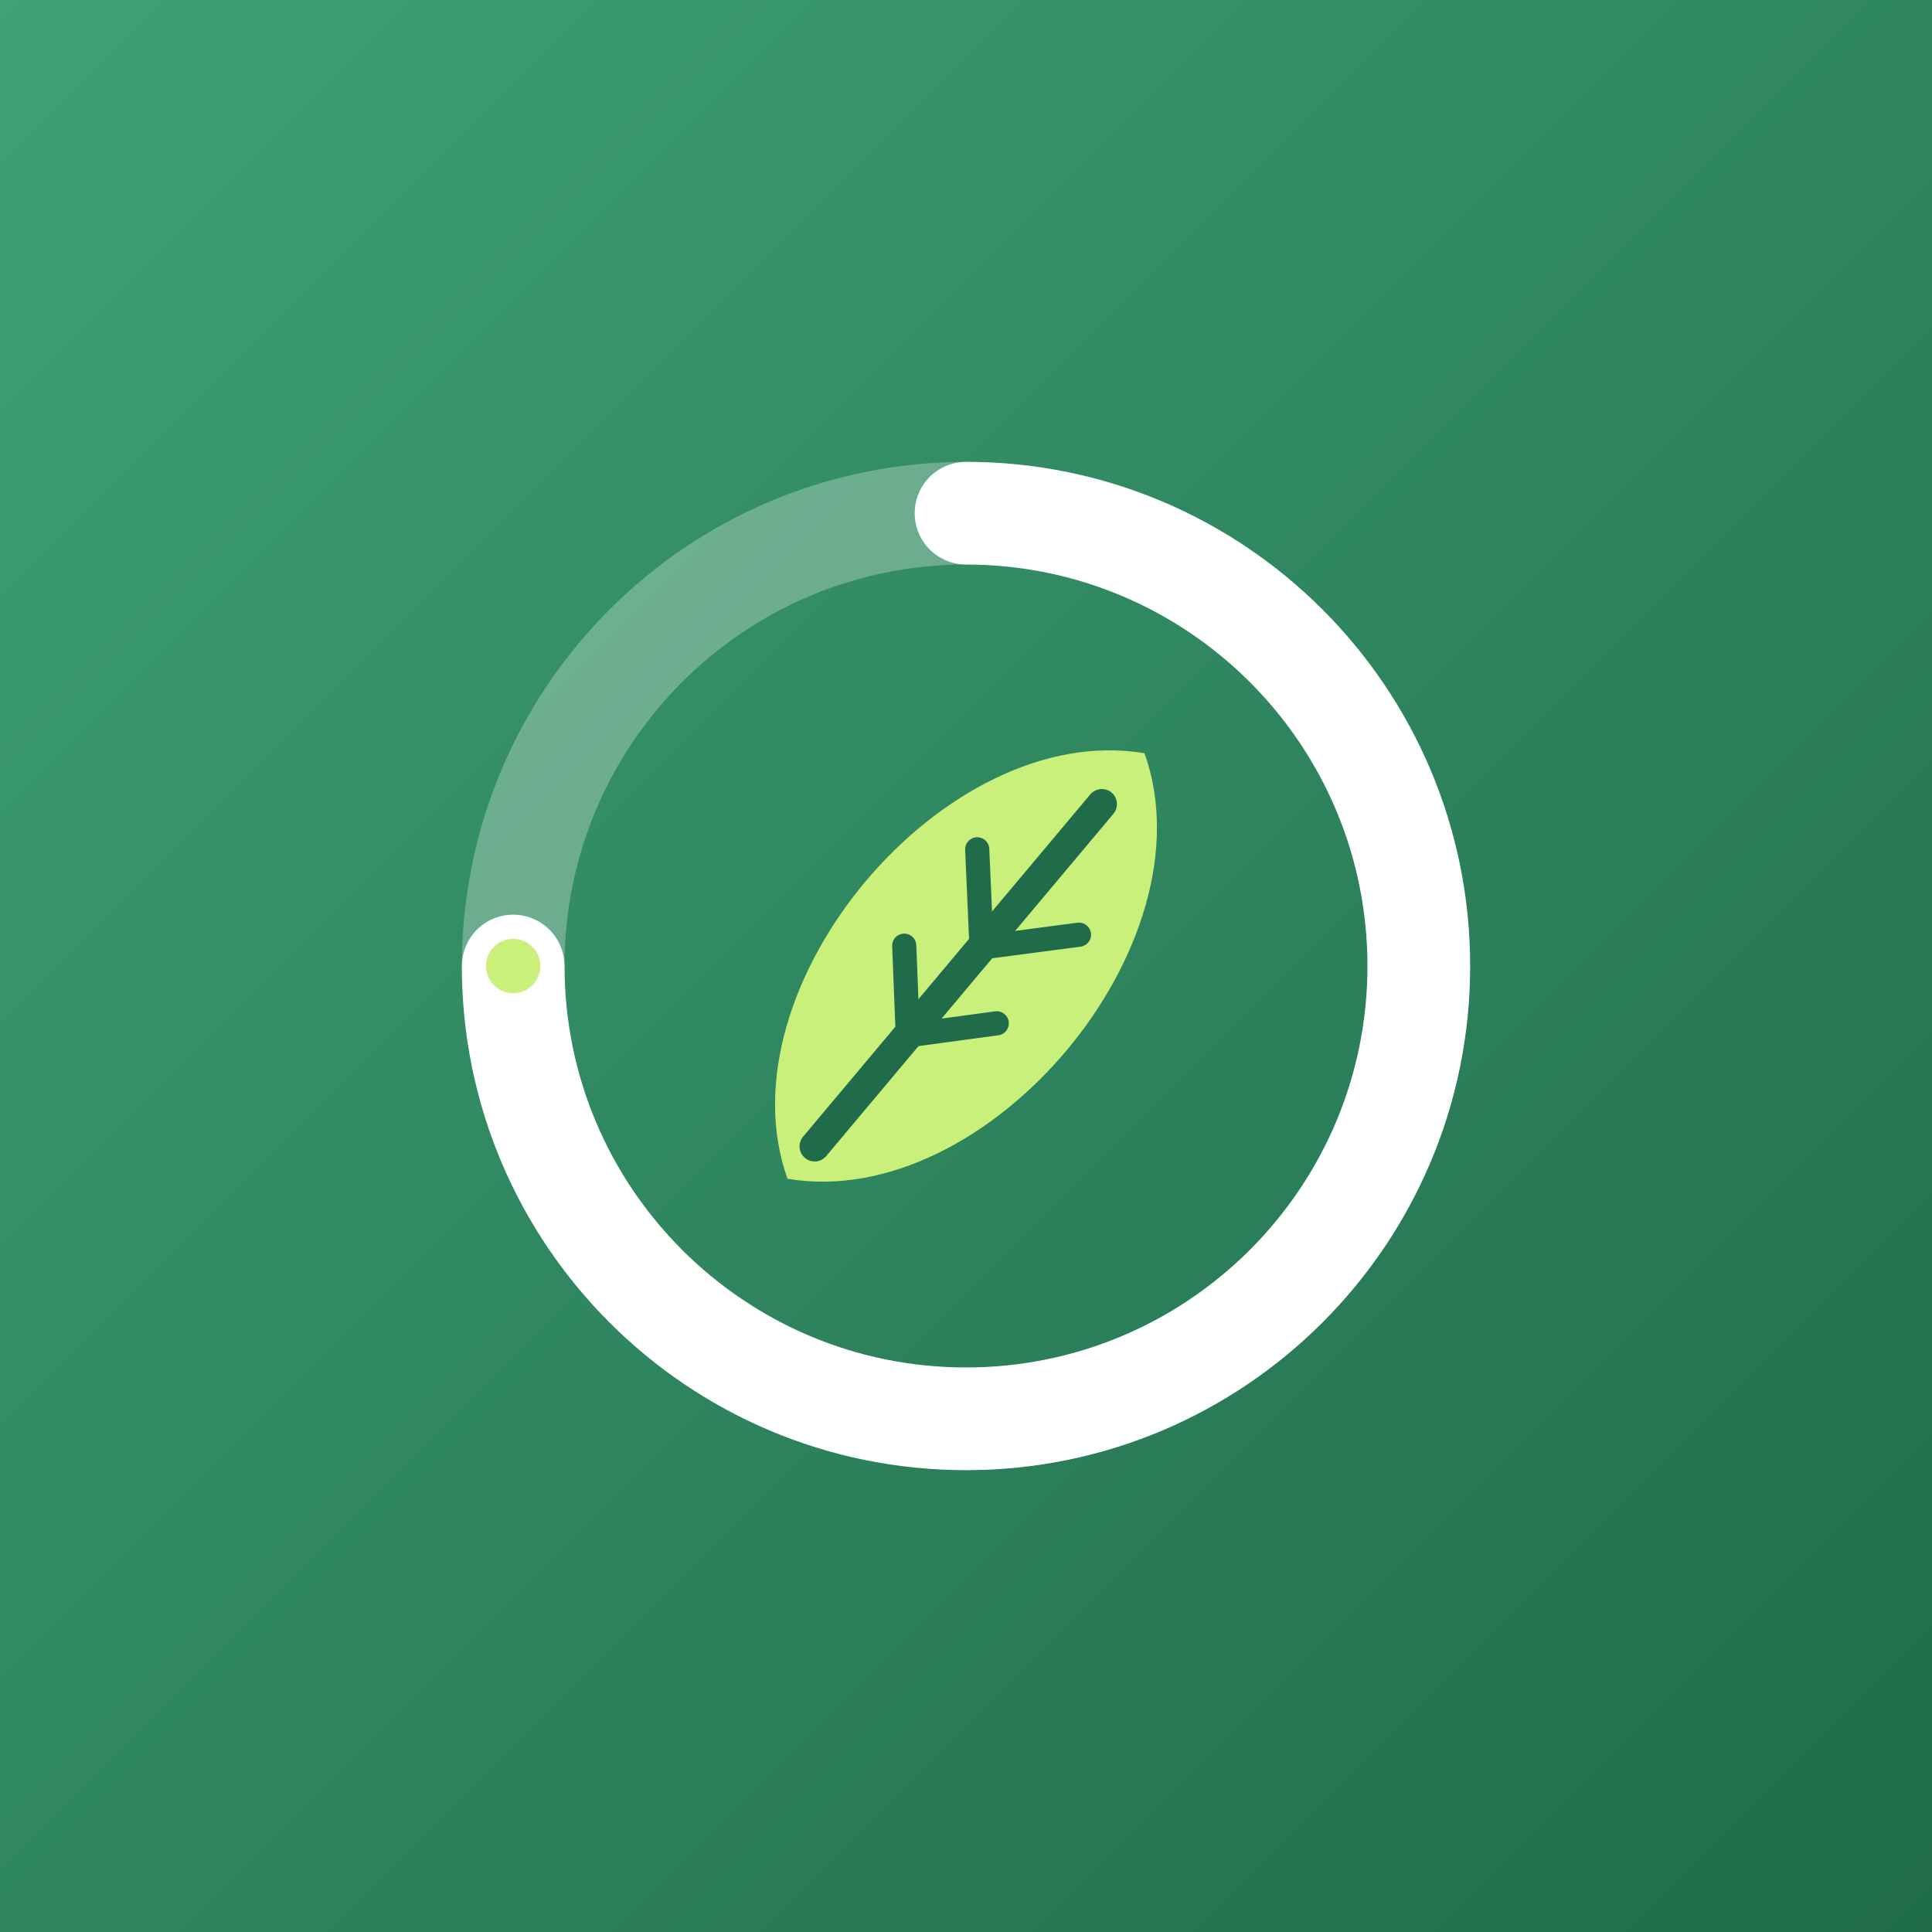
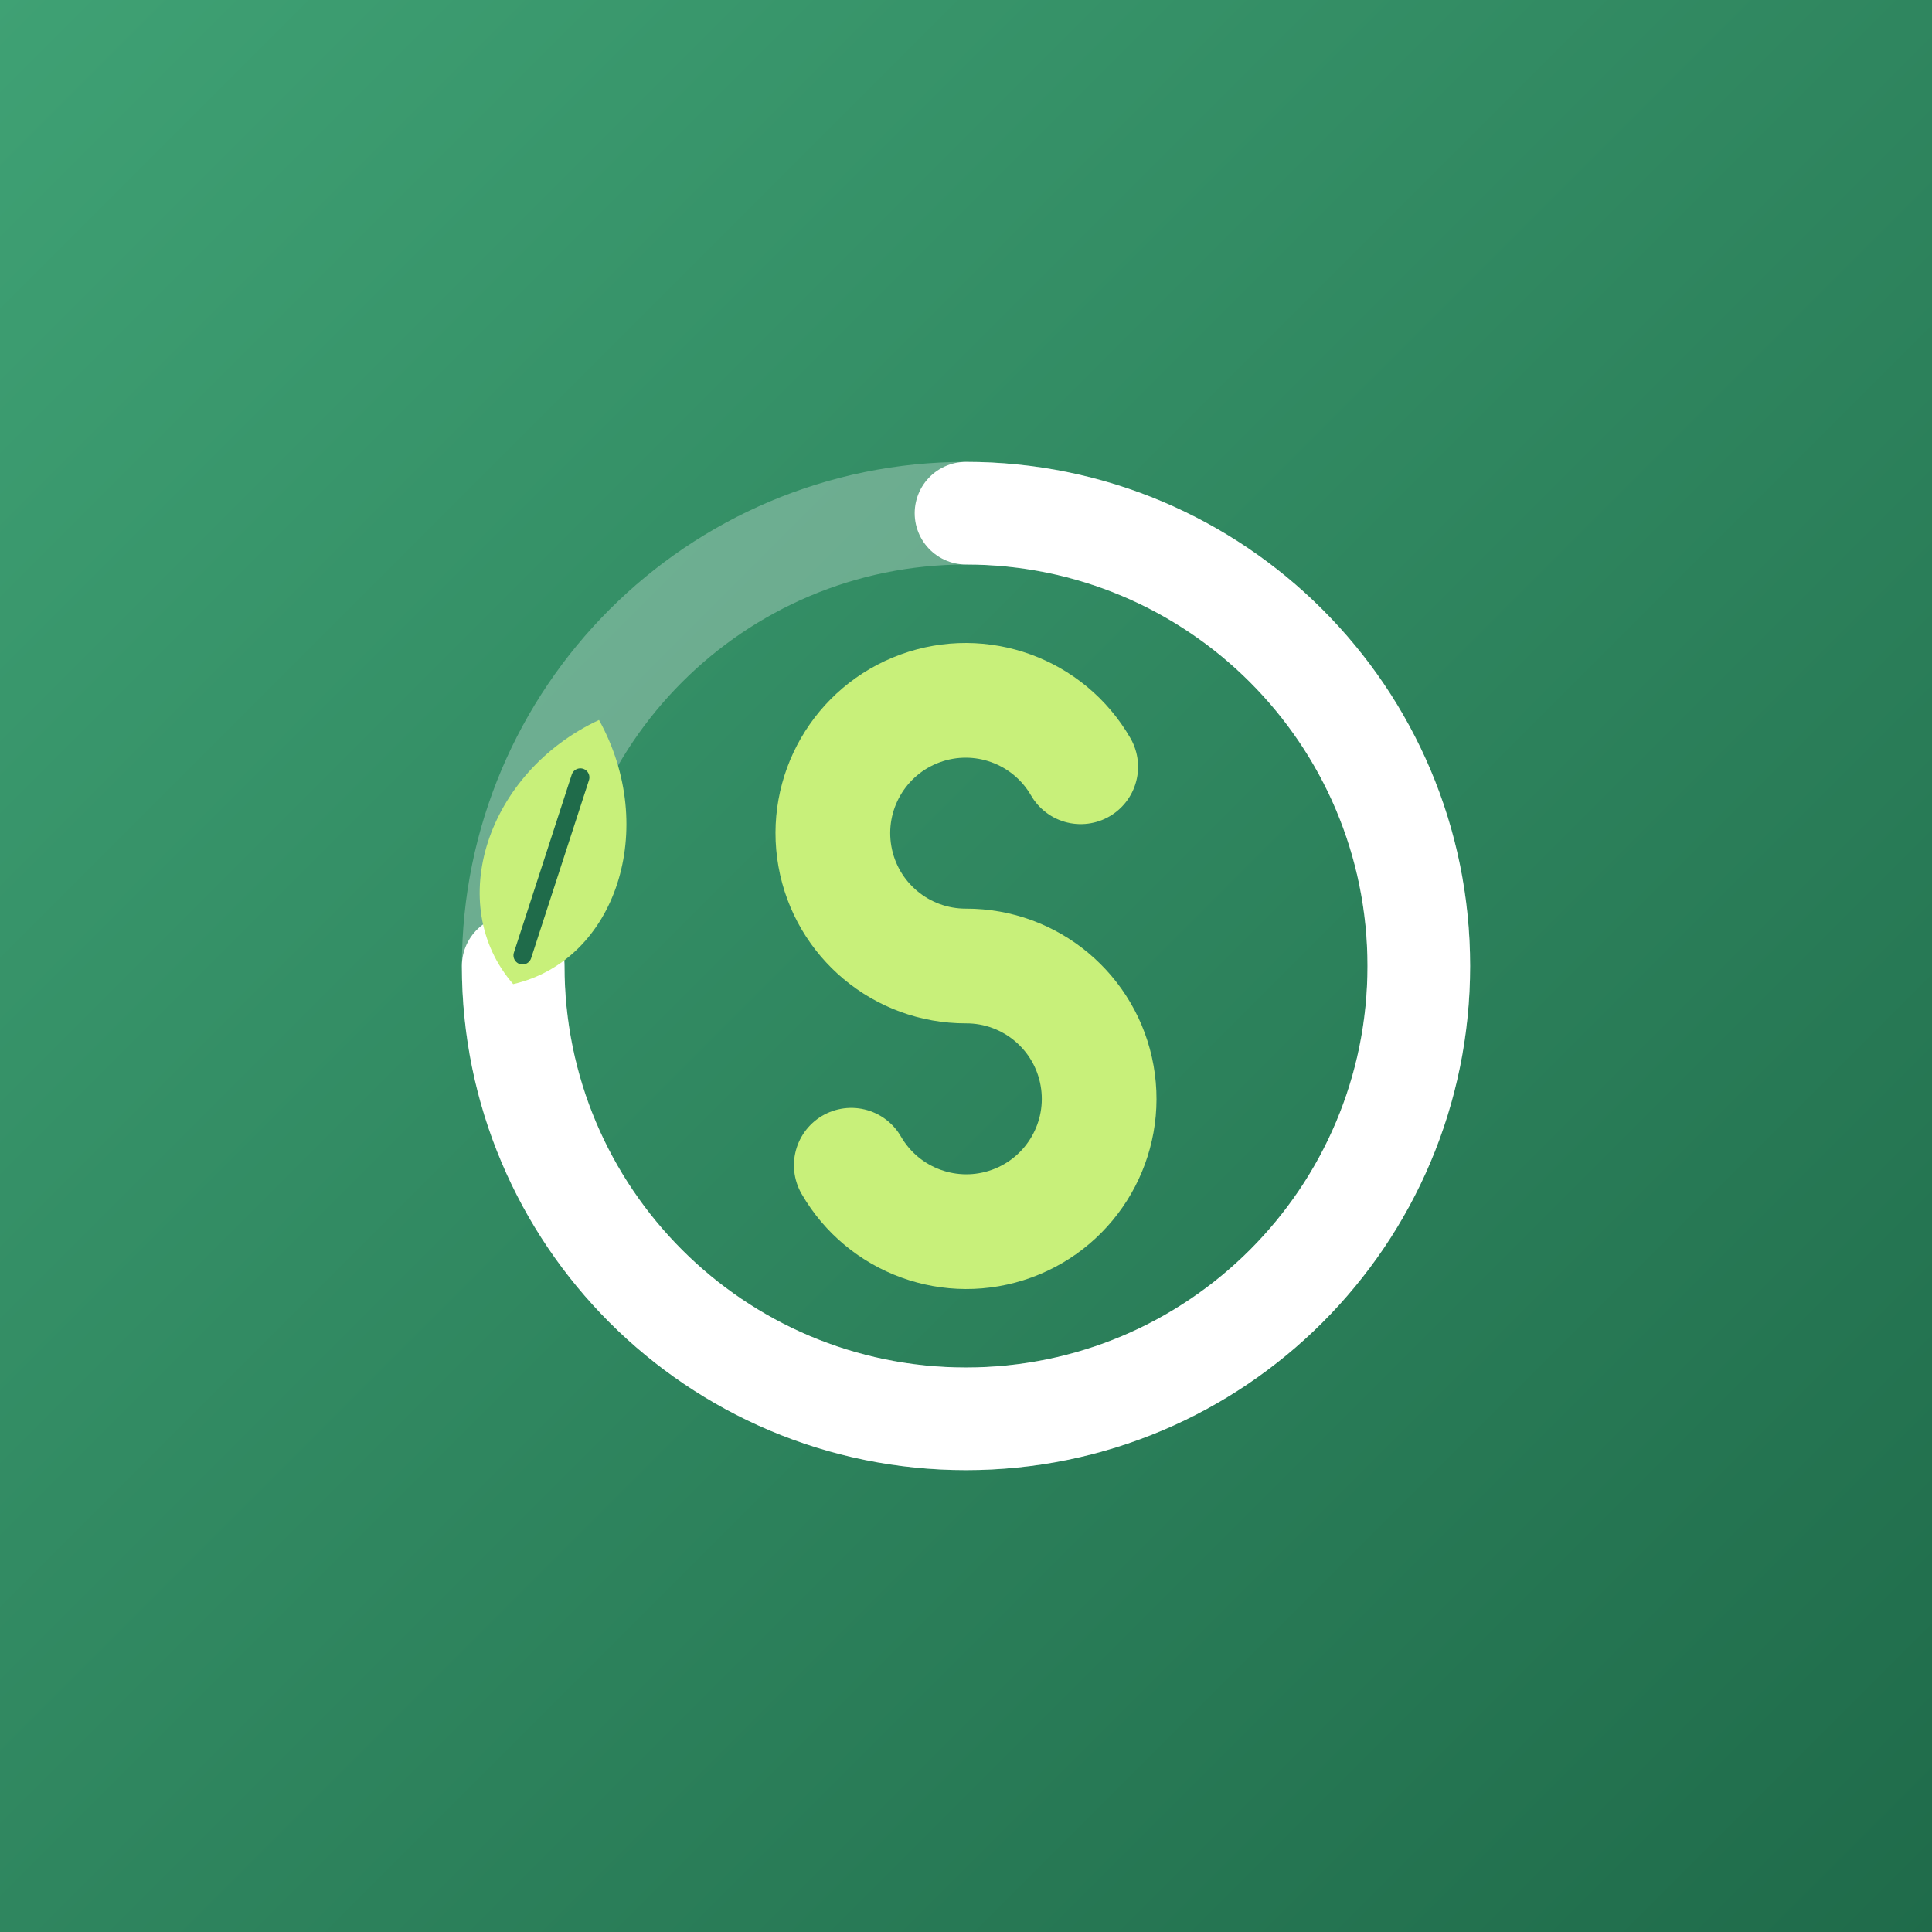
<svg xmlns="http://www.w3.org/2000/svg" viewBox="0 0 512 512">
  <defs>
    <linearGradient id="g" x1="0" y1="0" x2="1" y2="1">
      <stop offset="0" stop-color="#3FA174" />
      <stop offset="1" stop-color="#1F6B4A" />
    </linearGradient>
  </defs>
  <rect width="512" height="512" fill="url(#g)" />
  <g transform="translate(256 256) scale(0.80) translate(-256 -256)">
    <circle cx="256" cy="256" r="150" fill="none" stroke="#FFFFFF" stroke-opacity="0.28" stroke-width="34" />
    <path d="M256 106 A150 150 0 1 1 106 256" fill="none" stroke="#FFFFFF" stroke-width="34" stroke-linecap="round" />
-     <circle cx="106" cy="256" r="9" fill="#C8F07A" />
-     <g transform="translate(256 256) rotate(40)">
-       <path d="M0 -92 C58 -58 58 58 0 92 C-58 58 -58 -58 0 -92 Z" fill="#C8F07A" />
-       <path d="M0 -70 L0 78" stroke="#1F6B4A" stroke-width="10" stroke-linecap="round" />
-       <path d="M0 -8 L22 -32 M0 -8 L-22 -32 M0 30 L20 8 M0 30 L-20 8" stroke="#1F6B4A" stroke-width="8" stroke-linecap="round" fill="none" />
+     <g transform="translate(106 262) rotate(18)">
+       <path d="M0 0 C30 -18 30 -64 0 -92 C-30 -64 -30 -18 0 0 Z" fill="#C8F07A" />
+       <path d="M0 -10 L0 -72" stroke="#1F6B4A" stroke-width="6" stroke-linecap="round" />
    </g>
+     <path d="M294 190 A44 44 0 1 0 256 256 A44 44 0 1 1 218 322" fill="none" stroke="#C8F07A" stroke-width="38" stroke-linecap="round" />
  </g>
</svg>
